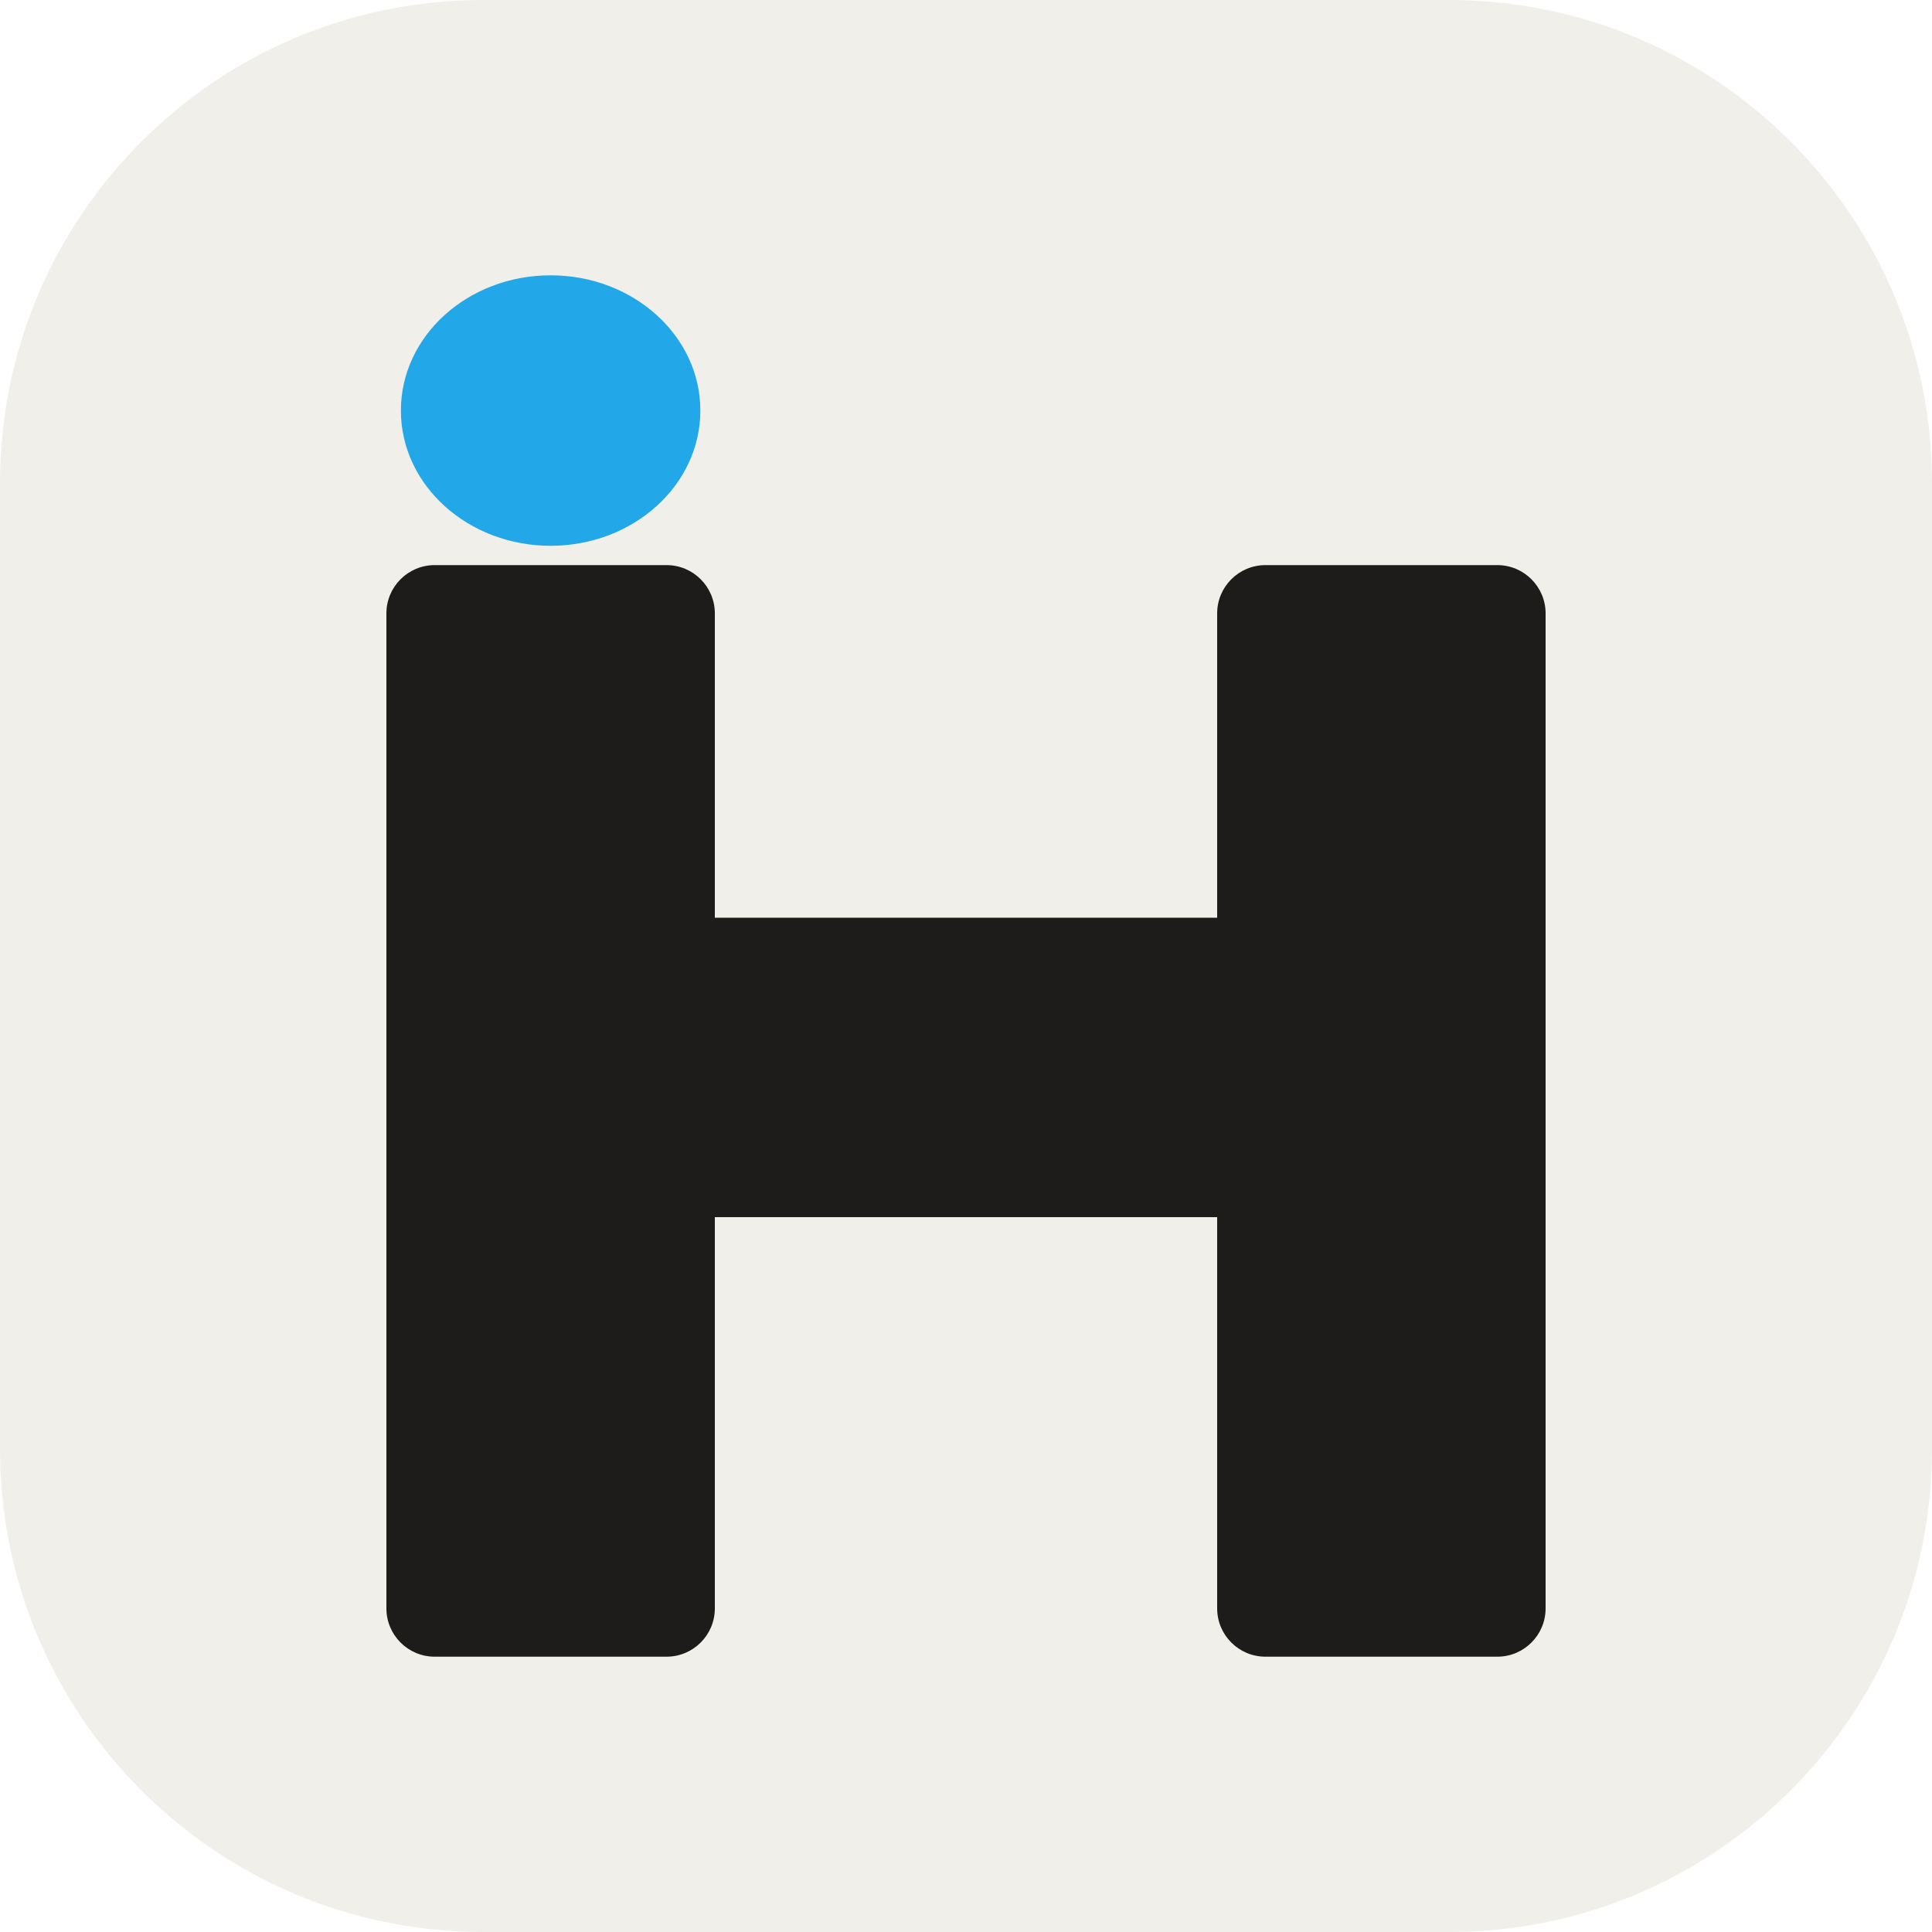
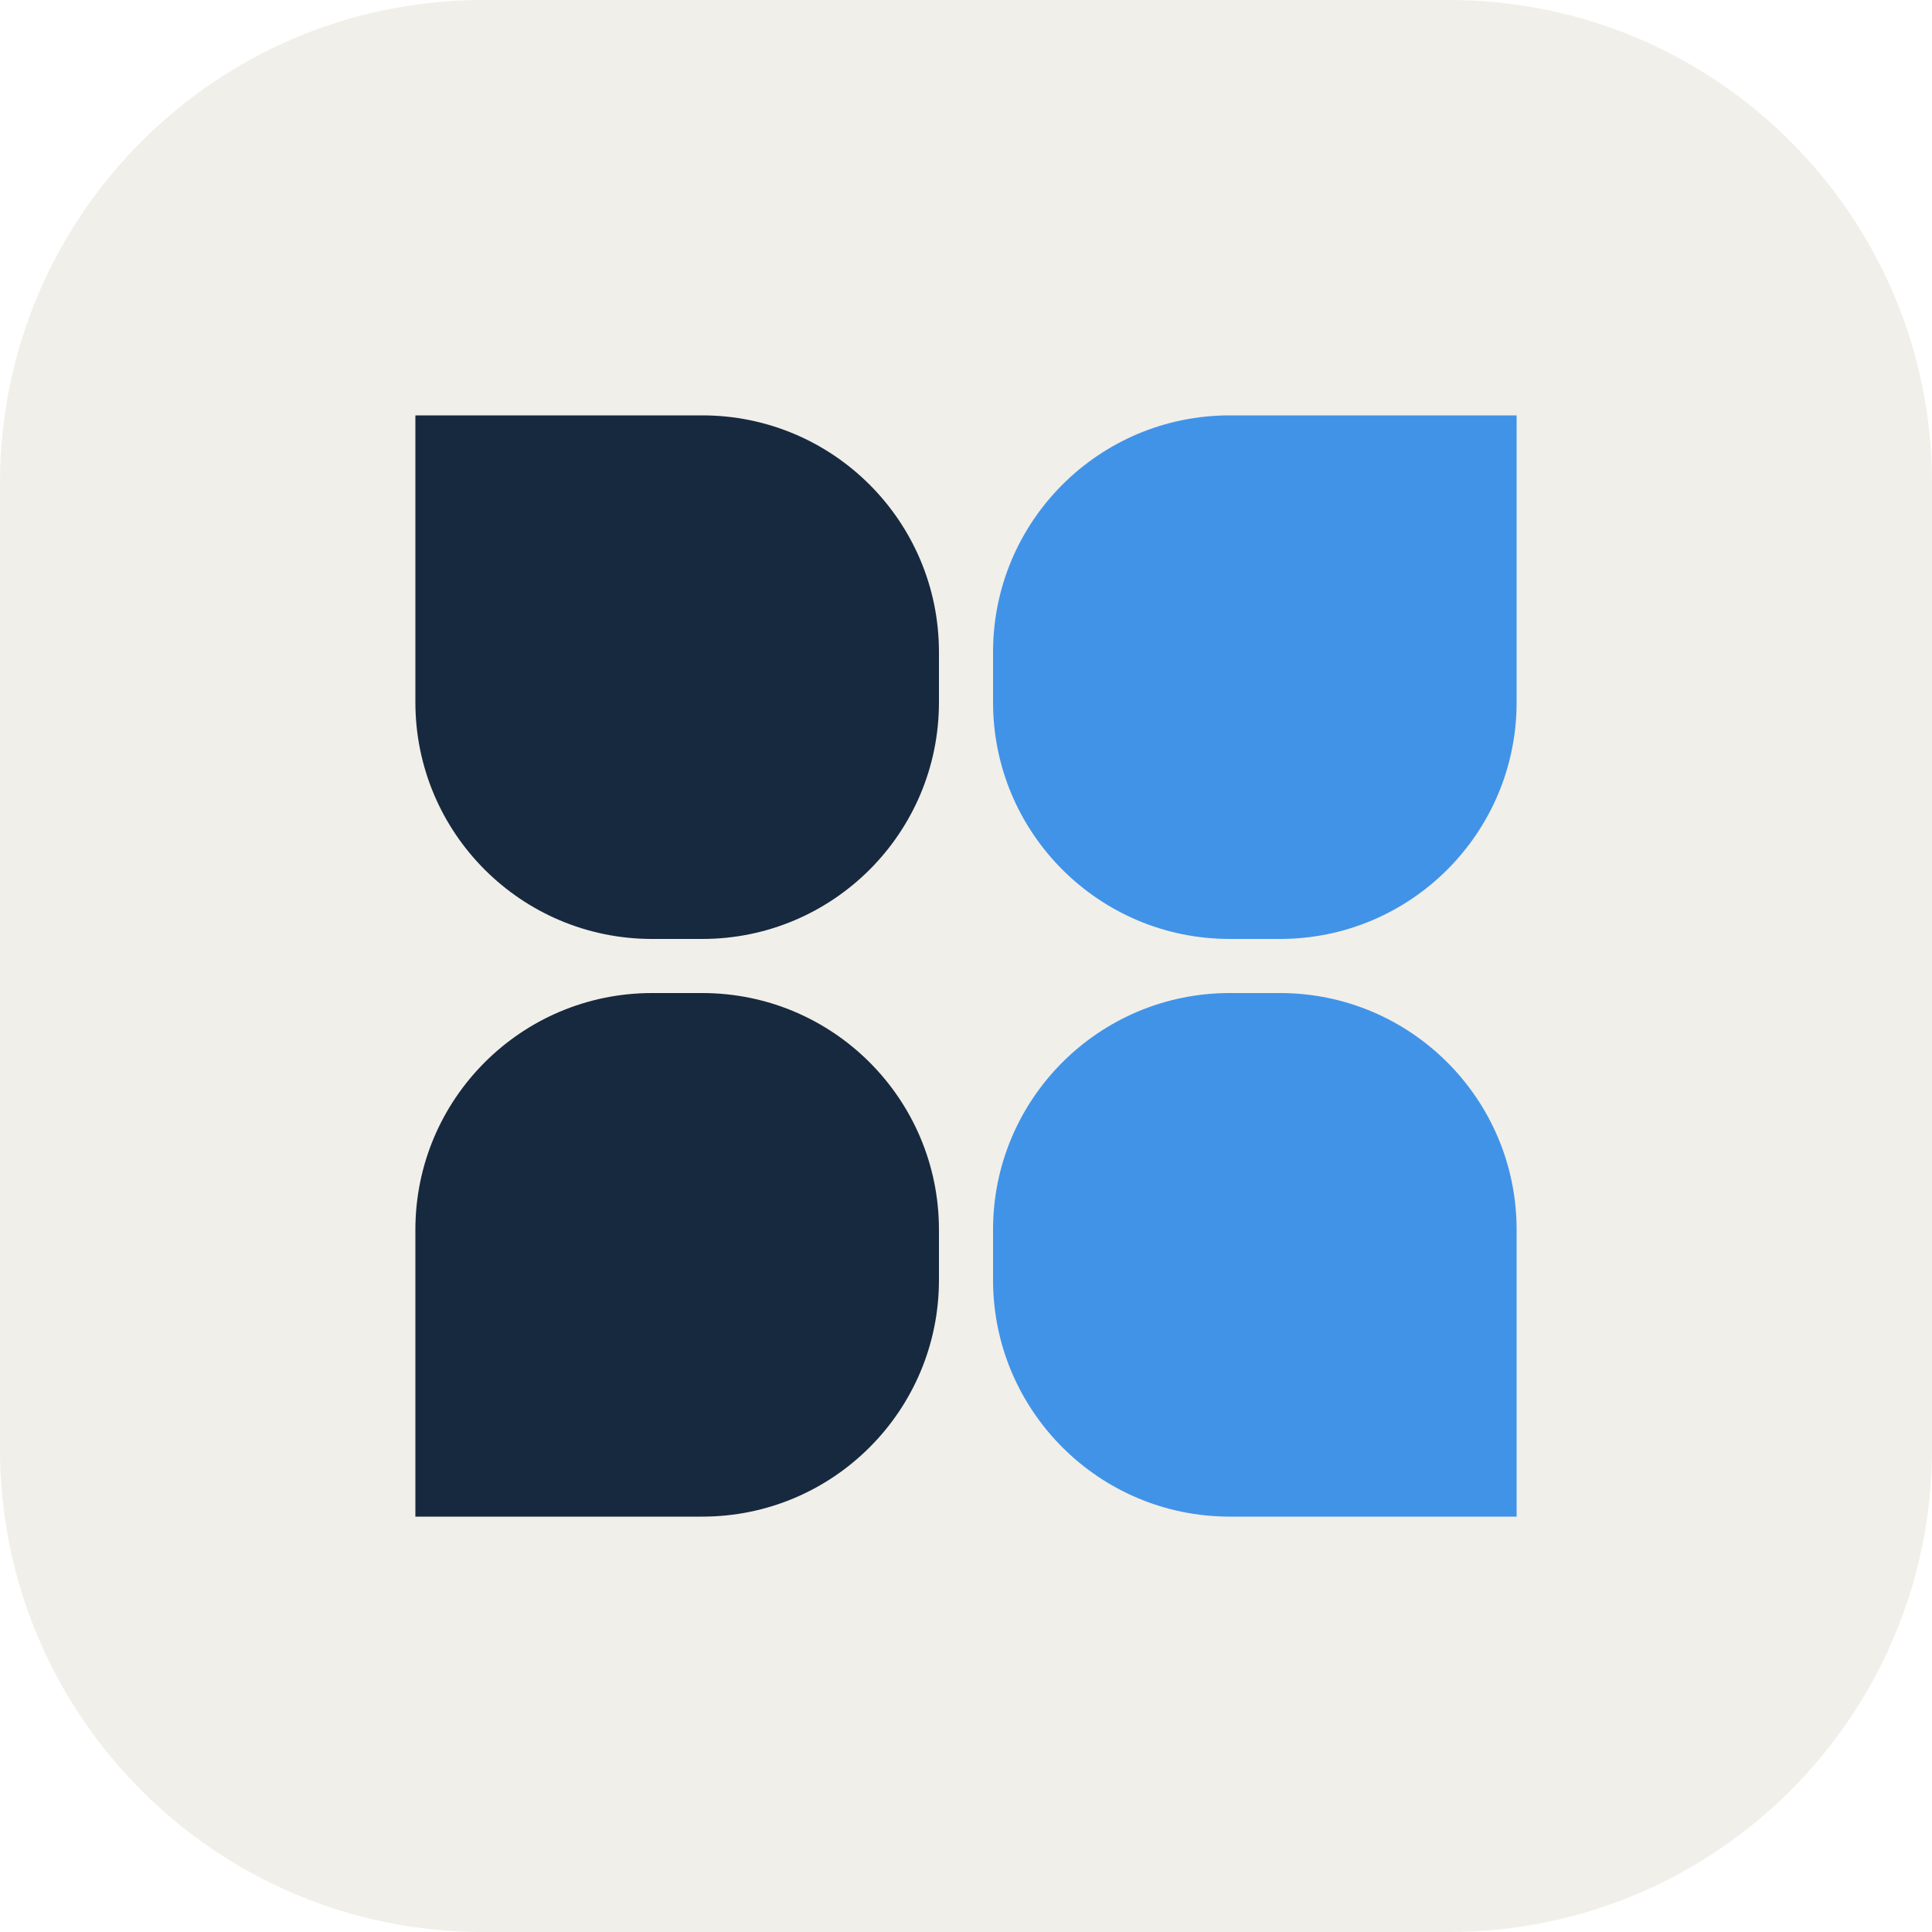
<svg xmlns="http://www.w3.org/2000/svg" viewBox="0 0 20 20">
-   <rect width="20" height="20" rx="5" fill="#F1EFE9" />
-   <rect x="4" y="5.85" width="3.4" height="11.3" rx="0.5" fill="#1D1C1A" />
-   <rect x="12.6" y="5.85" width="3.4" height="11.3" rx="0.5" fill="#1D1C1A" />
-   <rect x="4" y="9.5" width="12" height="3.1" rx="0.5" fill="#1D1C1A" />
-   <ellipse cx="5.7" cy="4.25" rx="1.55" ry="1.4" fill="#22A8E8" />
+   <rect width="20" height="20" rx="5" fill="#f1efe9" />
+   <path d="M4.3 4.3H7.27A2.45 2.45 0 0 1 9.72 6.75V7.27A2.45 2.45 0 0 1 7.27 9.72H6.75A2.45 2.45 0 0 1 4.3 7.27V4.3L4.3 4.3Z" fill="#17293f" />
+   <path d="M12.73 4.3H15.7L15.7 4.3V7.27A2.45 2.45 0 0 1 13.25 9.72H12.73A2.45 2.45 0 0 1 10.28 7.27V6.75A2.45 2.45 0 0 1 12.73 4.3Z" fill="#4193e8" />
+   <path d="M6.75 10.28H7.27A2.45 2.45 0 0 1 9.72 12.73V13.25A2.45 2.45 0 0 1 7.27 15.7H4.3L4.3 15.7V12.73A2.45 2.45 0 0 1 6.75 10.28Z" fill="#17293f" />
+   <path d="M12.73 10.28H13.25A2.45 2.45 0 0 1 15.7 12.73V15.7L15.7 15.7H12.73A2.45 2.45 0 0 1 10.28 13.25V12.73A2.45 2.45 0 0 1 12.73 10.28Z" fill="#4193e8" />
</svg>
